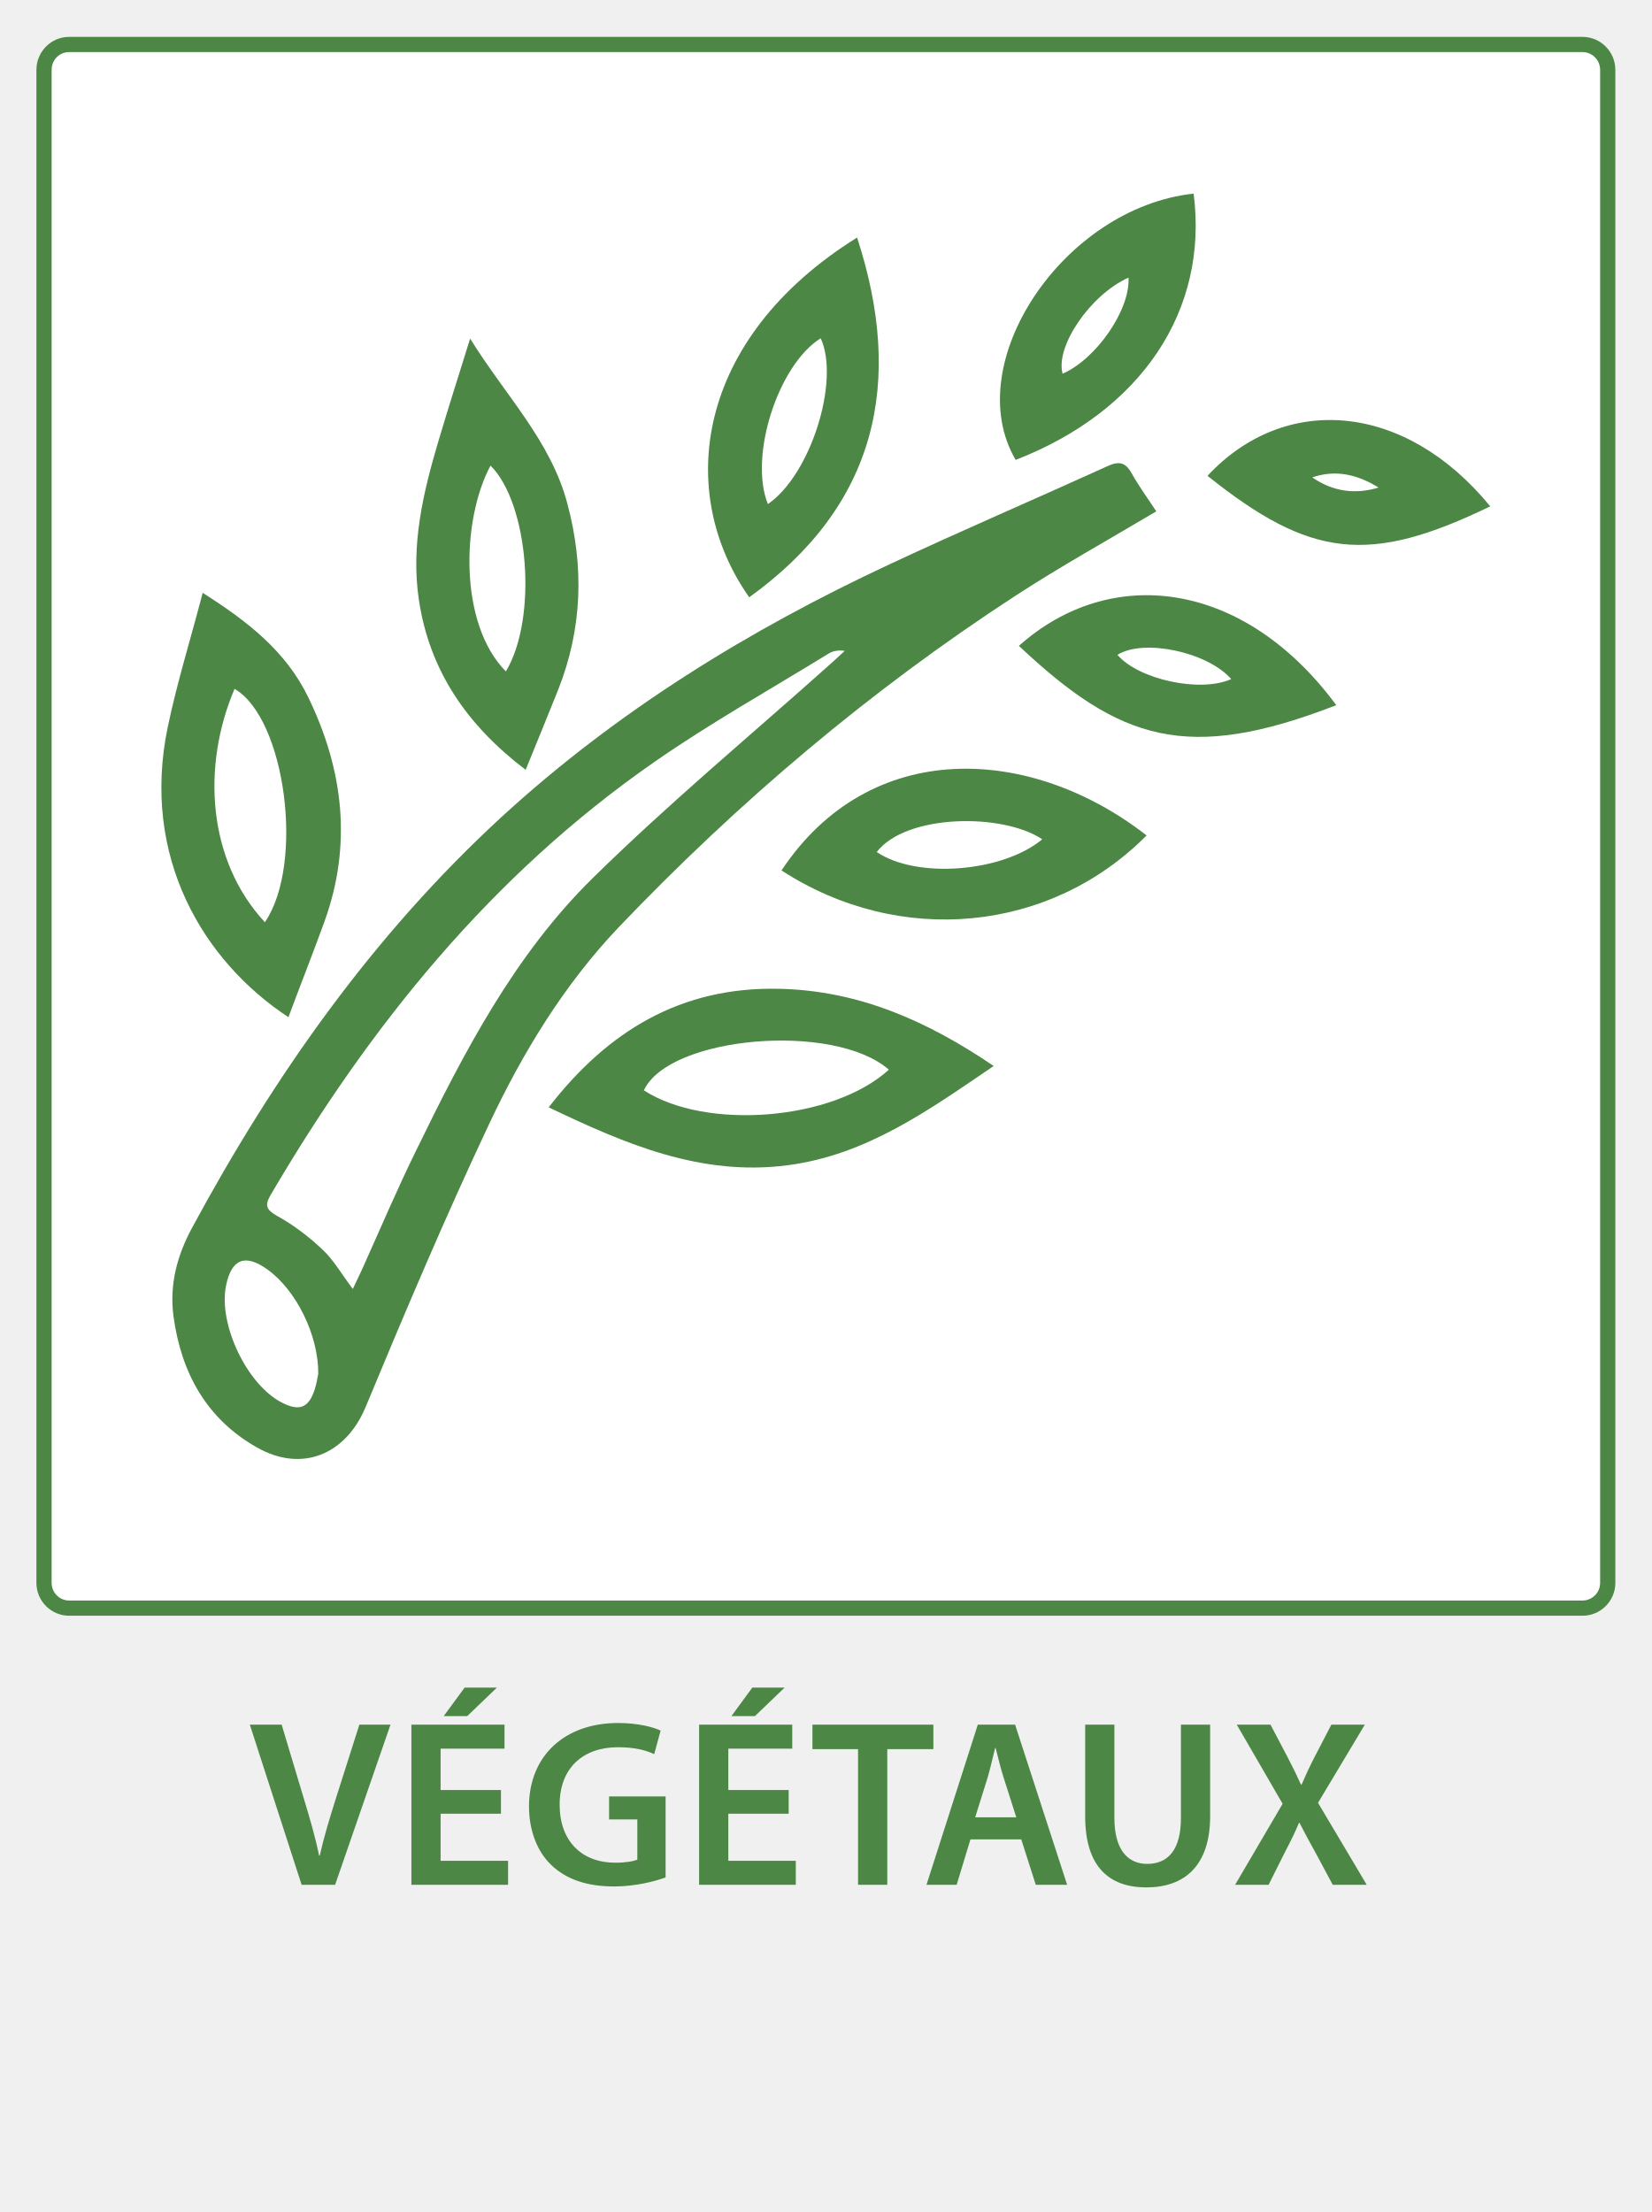
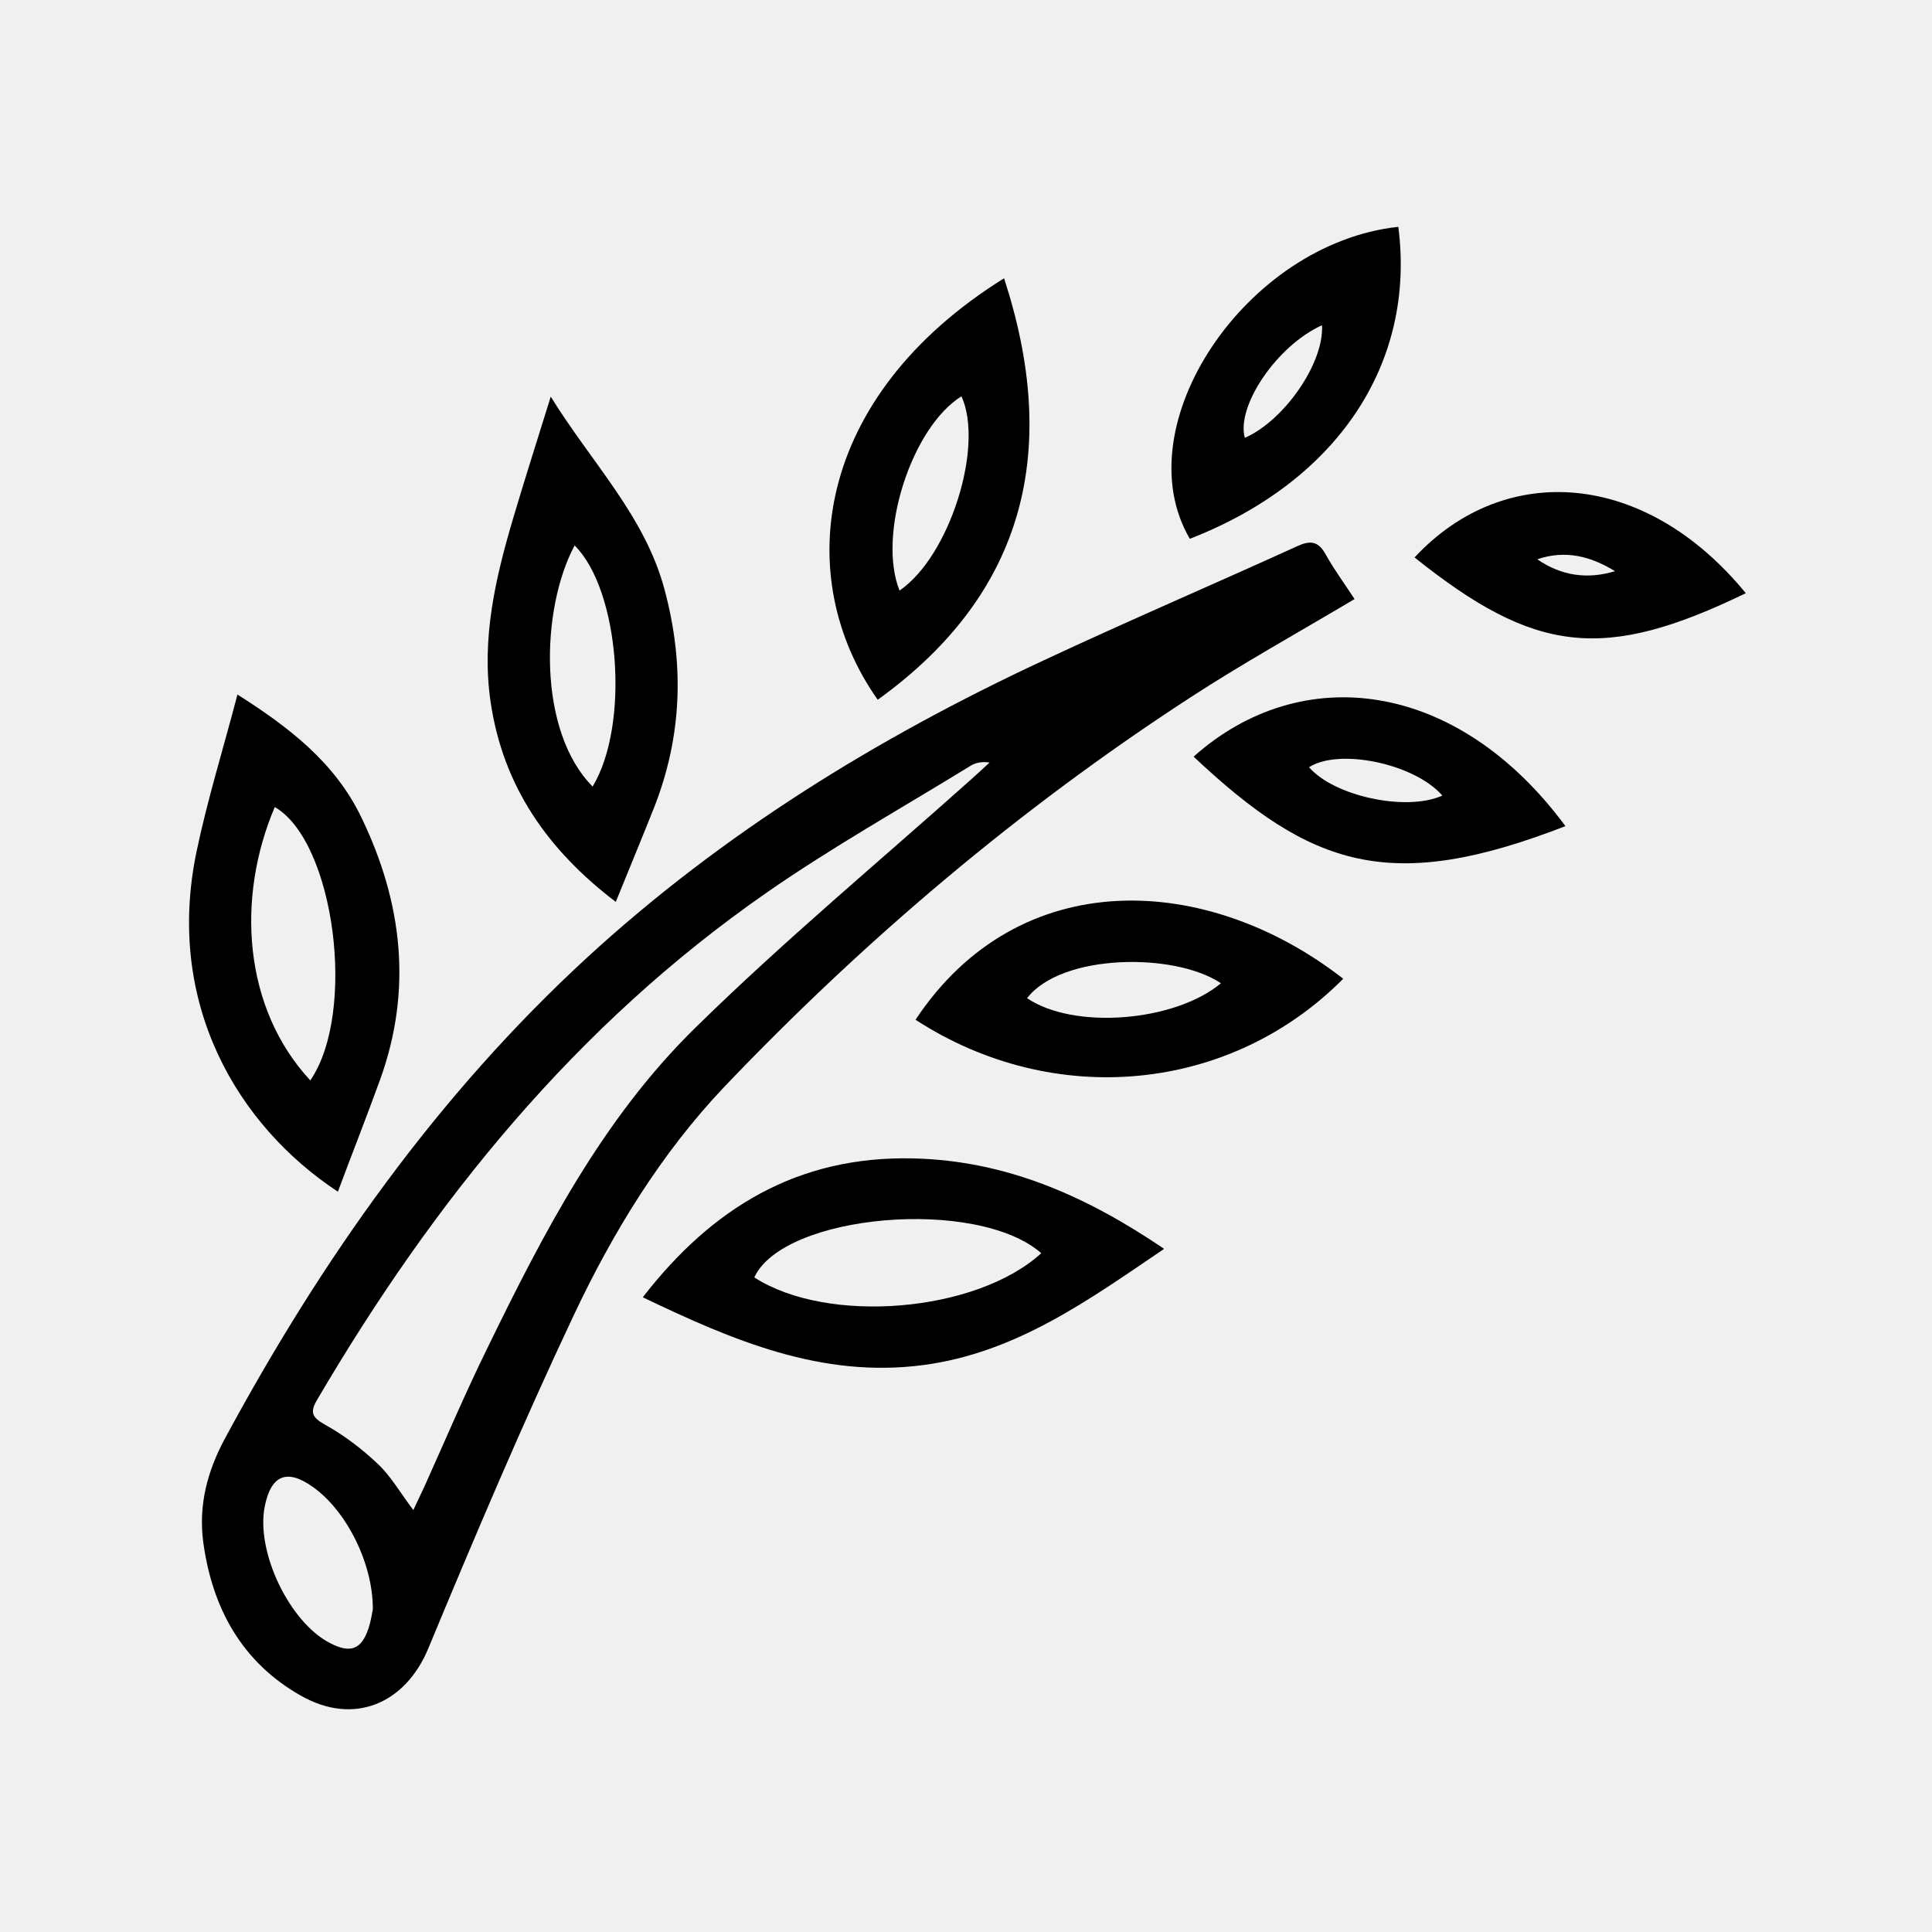
- <svg xmlns="http://www.w3.org/2000/svg" xmlns:xlink="http://www.w3.org/1999/xlink" version="1.1" id="Calque_1" x="0px" y="0px" width="317.48px" height="425.2px" viewBox="0 0 317.48 425.2" enable-background="new 0 0 317.48 425.2" xml:space="preserve">
+ <svg xmlns="http://www.w3.org/2000/svg" xmlns:xlink="http://www.w3.org/1999/xlink" version="1.1" id="Calque_1" x="0px" y="0px" viewBox="0 0 317 317">
  <g>
    <g>
-       <path fill="#4D8746" d="M57.977,362.304l-9.955-30.783h6.117l4.205,14.02c1.186,3.885,2.238,7.49,3.012,11.189h0.09    c0.824-3.652,1.967-7.398,3.152-11.143l4.477-14.066h5.984l-10.645,30.783H57.977z" />
-       <path fill="#4D8746" d="M96.291,348.647h-11.6v9.043h12.971v4.613H79.076v-30.783h17.9v4.615H84.691v7.945h11.6V348.647z     M95.518,324.397l-5.711,5.48h-4.521l4.021-5.48H95.518z" />
-       <path fill="#4D8746" d="M127.939,360.888c-1.963,0.73-5.799,1.734-9.863,1.734c-5.207,0-9.18-1.324-12.1-4.109    c-2.742-2.605-4.295-6.666-4.295-11.326c0.045-9.771,6.941-15.984,17.123-15.984c3.795,0,6.762,0.775,8.176,1.461l-1.23,4.521    c-1.691-0.773-3.746-1.324-6.988-1.324c-6.578,0-11.189,3.881-11.189,11.051c0,7.033,4.293,11.145,10.688,11.145    c2.053,0,3.514-0.271,4.244-0.594v-7.717h-5.432v-4.43h10.867V360.888z" />
-       <path fill="#4D8746" d="M151.596,348.647h-11.602v9.043h12.971v4.613h-18.586v-30.783h17.902v4.615h-12.287v7.945h11.602V348.647z     M150.818,324.397l-5.707,5.48h-4.521l4.018-5.48H150.818z" />
-       <path fill="#4D8746" d="M164.932,336.226h-8.768v-4.705h23.244v4.705h-8.861v26.078h-5.615V336.226z" />
-       <path fill="#4D8746" d="M186.533,353.579l-2.648,8.725h-5.801l9.865-30.783h7.17l10,30.783h-6.029l-2.787-8.725H186.533z     M195.346,349.331l-2.42-7.58c-0.594-1.873-1.098-3.973-1.551-5.752h-0.092c-0.459,1.779-0.914,3.928-1.463,5.752l-2.375,7.58    H195.346z" />
-       <path fill="#4D8746" d="M214.205,331.521v17.951c0,6.025,2.514,8.812,6.305,8.812c4.064,0,6.482-2.787,6.482-8.812v-17.951h5.617    v17.584c0,9.5-4.885,13.699-12.283,13.699c-7.127,0-11.738-3.973-11.738-13.652v-17.631H214.205z" />
-       <path fill="#4D8746" d="M256.174,362.304l-3.285-6.123c-1.326-2.369-2.193-4.018-3.109-5.797h-0.092    c-0.729,1.779-1.551,3.428-2.783,5.797l-3.059,6.123h-6.441l9.133-15.572l-8.812-15.211h6.486l3.332,6.348    c1.006,1.92,1.736,3.426,2.514,5.162h0.137c0.82-1.918,1.459-3.289,2.418-5.162l3.291-6.348h6.438l-8.998,15.025l9.363,15.758    H256.174z" />
+       <path fill="#000" d="M57.977,362.304l-9.955-30.783h6.117l4.205,14.02c1.186,3.885,2.238,7.49,3.012,11.189h0.09    c0.824-3.652,1.967-7.398,3.152-11.143l4.477-14.066h5.984l-10.645,30.783H57.977z" />
+       <path fill="#000" d="M96.291,348.647h-11.6v9.043h12.971v4.613H79.076v-30.783h17.9v4.615H84.691v7.945h11.6V348.647z     M95.518,324.397l-5.711,5.48h-4.521l4.021-5.48H95.518z" />
+       <path fill="#000" d="M127.939,360.888c-1.963,0.73-5.799,1.734-9.863,1.734c-5.207,0-9.18-1.324-12.1-4.109    c-2.742-2.605-4.295-6.666-4.295-11.326c0.045-9.771,6.941-15.984,17.123-15.984c3.795,0,6.762,0.775,8.176,1.461l-1.23,4.521    c-1.691-0.773-3.746-1.324-6.988-1.324c-6.578,0-11.189,3.881-11.189,11.051c0,7.033,4.293,11.145,10.688,11.145    c2.053,0,3.514-0.271,4.244-0.594v-7.717h-5.432v-4.43h10.867V360.888z" />
+       <path fill="#000" d="M151.596,348.647h-11.602v9.043h12.971v4.613h-18.586v-30.783h17.902v4.615h-12.287v7.945h11.602V348.647z     M150.818,324.397l-5.707,5.48h-4.521l4.018-5.48H150.818z" />
+       <path fill="#000" d="M164.932,336.226h-8.768v-4.705h23.244v4.705h-8.861v26.078h-5.615V336.226z" />
+       <path fill="#000" d="M186.533,353.579l-2.648,8.725h-5.801l9.865-30.783h7.17l10,30.783h-6.029l-2.787-8.725H186.533z     M195.346,349.331l-2.42-7.58c-0.594-1.873-1.098-3.973-1.551-5.752h-0.092c-0.459,1.779-0.914,3.928-1.463,5.752l-2.375,7.58    H195.346z" />
+       <path fill="#000" d="M214.205,331.521v17.951c0,6.025,2.514,8.812,6.305,8.812c4.064,0,6.482-2.787,6.482-8.812v-17.951h5.617    v17.584c0,9.5-4.885,13.699-12.283,13.699c-7.127,0-11.738-3.973-11.738-13.652v-17.631H214.205z" />
+       <path fill="#000" d="M256.174,362.304l-3.285-6.123c-1.326-2.369-2.193-4.018-3.109-5.797h-0.092    c-0.729,1.779-1.551,3.428-2.783,5.797l-3.059,6.123h-6.441l9.133-15.572l-8.812-15.211h6.486l3.332,6.348    c1.006,1.92,1.736,3.426,2.514,5.162h0.137c0.82-1.918,1.459-3.289,2.418-5.162l3.291-6.348h6.438l-8.998,15.025l9.363,15.758    H256.174z" />
    </g>
    <g>
      <g>
-         <path fill="#FFFFFF" d="M309.029,304.274c0,2.676-2.191,4.846-4.848,4.846H13.295c-2.688,0-4.832-2.17-4.832-4.846V13.429     c0-2.708,2.145-4.88,4.832-4.88h290.887c2.656,0,4.848,2.172,4.848,4.88V304.274z" />
-         <path fill="#4D8746" d="M304.182,310.583H13.295c-3.473,0-6.295-2.832-6.295-6.309V13.429c0-3.497,2.822-6.341,6.295-6.341     h290.887c3.48,0,6.312,2.844,6.312,6.341v290.846C310.494,307.751,307.662,310.583,304.182,310.583z M13.295,10.013     c-1.891,0-3.371,1.499-3.371,3.416v290.846c0,1.863,1.512,3.385,3.371,3.385h290.887c1.865,0,3.387-1.521,3.387-3.385V13.429     c0-1.885-1.521-3.416-3.387-3.416H13.295z" />
-       </g>
-       <g>
-         <path fill-rule="evenodd" clip-rule="evenodd" fill="#4D8746" d="M222.258,98.293c-9.361,5.562-18.406,10.582-27.064,16.219     c-27.99,18.212-53.332,39.686-76.365,63.827c-10.41,10.976-18.305,23.932-24.713,37.516c-8.49,17.998-16.25,36.338-23.871,54.684     c-3.771,8.996-12.143,12.623-20.828,7.713c-9.705-5.473-14.58-14.336-16.066-25.199c-0.805-6.055,0.648-11.633,3.568-17.047     c15.84-29.35,34.848-56.313,59.523-78.998c22.176-20.336,47.529-35.944,74.699-48.609c13.787-6.449,27.793-12.449,41.676-18.766     c2.184-1.008,3.471-0.862,4.693,1.324C218.924,93.503,220.678,95.877,222.258,98.293z M67.818,247.771     c0.781-1.689,1.32-2.783,1.828-3.875c3.406-7.572,6.654-15.24,10.32-22.697c9.189-18.869,18.914-37.65,34.041-52.484     c14.521-14.269,30.227-27.326,45.422-40.91c0.979-0.889,1.971-1.777,2.943-2.693c-1.42-0.204-2.43,0.088-3.244,0.61     c-11.146,6.858-22.617,13.278-33.326,20.733c-31.289,21.721-54.641,50.618-73.76,83.205c-1.225,2.08-0.859,2.896,1.297,4.107     c3.145,1.742,6.07,3.984,8.684,6.461C64.129,242.208,65.613,244.841,67.818,247.771z M61.174,264.073     c0.049-7.482-4.281-16.145-9.812-20.076c-4.264-3.057-6.887-1.996-7.922,3.174c-1.492,7.438,4.07,19.072,10.789,22.465     c3.312,1.689,5.08,1.004,6.246-2.488C60.859,265.966,61.041,264.729,61.174,264.073z" />
-         <path fill-rule="evenodd" clip-rule="evenodd" fill="#4D8746" d="M105.467,212.856c11.338-14.646,25.387-23.223,44.342-22.787     c15.332,0.351,28.465,6.205,41.199,14.84c-12.398,8.412-24.326,17.076-39.553,19.072     C134.809,226.177,120.225,219.931,105.467,212.856z M170.85,205.623c-10.529-9.234-42.295-6.452-47.084,3.97     C135.762,217.353,160.146,215.388,170.85,205.623z" />
-         <path fill-rule="evenodd" clip-rule="evenodd" fill="#4D8746" d="M55.439,195.531c-16.445-10.833-28.371-30.865-23.201-55.747     c1.779-8.531,4.389-16.886,6.723-25.826c8.453,5.371,16.008,11.139,20.348,20.193c6.684,13.857,8.4,28.17,3.08,42.934     C60.152,183.257,57.738,189.358,55.439,195.531z M50.916,177.273c7.678-11.237,3.939-39.236-5.832-44.854     C38.709,147.384,39.918,165.437,50.916,177.273z" />
-         <path fill-rule="evenodd" clip-rule="evenodd" fill="#4D8746" d="M90.365,65.083c6.783,10.965,15.492,19.625,18.691,31.725     c3.256,12.17,2.869,24.008-1.746,35.727c-2.008,5.051-4.086,10.062-6.273,15.448c-11.211-8.531-18.512-19-20.541-32.815     c-1.523-10.382,0.797-20.324,3.709-30.15C86.098,78.624,88.135,72.261,90.365,65.083z M97.236,129.058     c6.156-10.193,4.428-32.25-2.953-39.559C88.703,99.923,88.174,119.927,97.236,129.058z" />
-         <path fill-rule="evenodd" clip-rule="evenodd" fill="#4D8746" d="M164.746,45.661c9.102,27.896,3.773,51.511-20.732,69.154     C129.818,94.71,133.549,65.097,164.746,45.661z M147.596,96.896c8.227-5.605,13.904-23.718,10.158-31.871     C149.576,70.105,143.898,87.694,147.596,96.896z" />
-         <path fill-rule="evenodd" clip-rule="evenodd" fill="#4D8746" d="M220.393,160.591c-18.533,18.694-47.463,21.487-70.174,6.726     C167.203,141.707,198.074,143.192,220.393,160.591z M200.332,161.331c-7.594-5.094-26.178-4.892-31.812,2.447     C176.221,169.005,192.76,167.652,200.332,161.331z" />
-         <path fill-rule="evenodd" clip-rule="evenodd" fill="#4D8746" d="M229.434,37.218c2.891,22.447-10.039,41.799-34.213,51.188     C184.381,69.856,204.391,39.923,229.434,37.218z M216.916,53.363c-7.398,3.335-14.104,13.263-12.67,18.476     C210.668,69.046,217.264,59.608,216.916,53.363z" />
-         <path fill-rule="evenodd" clip-rule="evenodd" fill="#4D8746" d="M256.855,135.55c-28.699,11.15-41.645,6.812-61.01-11.401     C213.496,108.397,239.057,111.454,256.855,135.55z M236.662,130.539c-4.605-5.269-16.943-7.815-21.873-4.658     C218.828,130.599,230.66,133.22,236.662,130.539z" />
-         <path fill-rule="evenodd" clip-rule="evenodd" fill="#4D8746" d="M286.447,97.331c-23.32,11.299-34.576,9.945-54.348-5.866     C246.855,75.596,269.938,77.152,286.447,97.331z M252.234,91.769c3.961,2.725,8.227,3.321,12.752,1.951     C261.014,91.274,256.834,90.185,252.234,91.769z" />
+         <path fill-rule="evenodd" clip-rule="evenodd" fill="#000" d="M222.258,98.293c-9.361,5.562-18.406,10.582-27.064,16.219     c-27.99,18.212-53.332,39.686-76.365,63.827c-10.41,10.976-18.305,23.932-24.713,37.516c-8.49,17.998-16.25,36.338-23.871,54.684     c-3.771,8.996-12.143,12.623-20.828,7.713c-9.705-5.473-14.58-14.336-16.066-25.199c-0.805-6.055,0.648-11.633,3.568-17.047     c15.84-29.35,34.848-56.313,59.523-78.998c22.176-20.336,47.529-35.944,74.699-48.609c13.787-6.449,27.793-12.449,41.676-18.766     c2.184-1.008,3.471-0.862,4.693,1.324C218.924,93.503,220.678,95.877,222.258,98.293z M67.818,247.771     c0.781-1.689,1.32-2.783,1.828-3.875c3.406-7.572,6.654-15.24,10.32-22.697c9.189-18.869,18.914-37.65,34.041-52.484     c14.521-14.269,30.227-27.326,45.422-40.91c0.979-0.889,1.971-1.777,2.943-2.693c-1.42-0.204-2.43,0.088-3.244,0.61     c-11.146,6.858-22.617,13.278-33.326,20.733c-31.289,21.721-54.641,50.618-73.76,83.205c-1.225,2.08-0.859,2.896,1.297,4.107     c3.145,1.742,6.07,3.984,8.684,6.461C64.129,242.208,65.613,244.841,67.818,247.771z M61.174,264.073     c0.049-7.482-4.281-16.145-9.812-20.076c-4.264-3.057-6.887-1.996-7.922,3.174c-1.492,7.438,4.07,19.072,10.789,22.465     c3.312,1.689,5.08,1.004,6.246-2.488C60.859,265.966,61.041,264.729,61.174,264.073z" />
+         <path fill-rule="evenodd" clip-rule="evenodd" fill="#000" d="M105.467,212.856c11.338-14.646,25.387-23.223,44.342-22.787     c15.332,0.351,28.465,6.205,41.199,14.84c-12.398,8.412-24.326,17.076-39.553,19.072     C134.809,226.177,120.225,219.931,105.467,212.856z M170.85,205.623c-10.529-9.234-42.295-6.452-47.084,3.97     C135.762,217.353,160.146,215.388,170.85,205.623z" />
+         <path fill-rule="evenodd" clip-rule="evenodd" fill="#000" d="M55.439,195.531c-16.445-10.833-28.371-30.865-23.201-55.747     c1.779-8.531,4.389-16.886,6.723-25.826c8.453,5.371,16.008,11.139,20.348,20.193c6.684,13.857,8.4,28.17,3.08,42.934     C60.152,183.257,57.738,189.358,55.439,195.531z M50.916,177.273c7.678-11.237,3.939-39.236-5.832-44.854     C38.709,147.384,39.918,165.437,50.916,177.273z" />
+         <path fill-rule="evenodd" clip-rule="evenodd" fill="#000" d="M90.365,65.083c6.783,10.965,15.492,19.625,18.691,31.725     c3.256,12.17,2.869,24.008-1.746,35.727c-2.008,5.051-4.086,10.062-6.273,15.448c-11.211-8.531-18.512-19-20.541-32.815     c-1.523-10.382,0.797-20.324,3.709-30.15C86.098,78.624,88.135,72.261,90.365,65.083z M97.236,129.058     c6.156-10.193,4.428-32.25-2.953-39.559C88.703,99.923,88.174,119.927,97.236,129.058z" />
+         <path fill-rule="evenodd" clip-rule="evenodd" fill="#000" d="M164.746,45.661c9.102,27.896,3.773,51.511-20.732,69.154     C129.818,94.71,133.549,65.097,164.746,45.661z M147.596,96.896c8.227-5.605,13.904-23.718,10.158-31.871     C149.576,70.105,143.898,87.694,147.596,96.896z" />
+         <path fill-rule="evenodd" clip-rule="evenodd" fill="#000" d="M220.393,160.591c-18.533,18.694-47.463,21.487-70.174,6.726     C167.203,141.707,198.074,143.192,220.393,160.591z M200.332,161.331c-7.594-5.094-26.178-4.892-31.812,2.447     C176.221,169.005,192.76,167.652,200.332,161.331z" />
+         <path fill-rule="evenodd" clip-rule="evenodd" fill="#000" d="M229.434,37.218c2.891,22.447-10.039,41.799-34.213,51.188     C184.381,69.856,204.391,39.923,229.434,37.218z M216.916,53.363c-7.398,3.335-14.104,13.263-12.67,18.476     C210.668,69.046,217.264,59.608,216.916,53.363z" />
+         <path fill-rule="evenodd" clip-rule="evenodd" fill="#000" d="M256.855,135.55c-28.699,11.15-41.645,6.812-61.01-11.401     C213.496,108.397,239.057,111.454,256.855,135.55z M236.662,130.539c-4.605-5.269-16.943-7.815-21.873-4.658     C218.828,130.599,230.66,133.22,236.662,130.539z" />
+         <path fill-rule="evenodd" clip-rule="evenodd" fill="#000" d="M286.447,97.331c-23.32,11.299-34.576,9.945-54.348-5.866     C246.855,75.596,269.938,77.152,286.447,97.331z M252.234,91.769c3.961,2.725,8.227,3.321,12.752,1.951     C261.014,91.274,256.834,90.185,252.234,91.769z" />
      </g>
    </g>
  </g>
  <g>
    <g>
      <g>
        <defs>
          <path id="SVGID_7_" d="M680.006,304.3c0,2.668-2.162,4.82-4.848,4.82H384.277c-2.668,0-4.84-2.152-4.84-4.82V13.415      c0-2.694,2.172-4.866,4.84-4.866h290.881c2.686,0,4.848,2.172,4.848,4.866V304.3z" />
        </defs>
        <clipPath id="SVGID_2_">
          <use xlink:href="#SVGID_7_" overflow="visible" />
        </clipPath>
        <g clip-path="url(#SVGID_2_)">
          <g>
            <g>
-               <polygon fill="#677A9E" points="312.75,160.327 535.295,278.56 535.295,253.563 312.75,134.938       " />
-               <path fill="#677A9E" d="M538.324,283.601L309.723,162.147v-32.262l228.602,121.859V283.601z M315.781,158.509l216.482,115.016        v-18.141L315.781,139.978V158.509z" />
+               <polygon fill="#000" points="312.75,160.327 535.295,278.56 535.295,253.563 312.75,134.938       " />
+               <path fill="#000" d="M538.324,283.601L309.723,162.147v-32.262l228.602,121.859V283.601z M315.781,158.509l216.482,115.016        v-18.141L315.781,139.978V158.509z" />
            </g>
-             <polygon fill="#677A9E" points="312.365,135.025 309.627,129.624 437.844,64.589 477.885,83.836 475.264,89.296        437.916,71.343      " />
-             <polygon fill="#677A9E" points="535.541,257.116 533.867,256.228 311.322,137.601 314.176,132.259 535.047,249.997        652.014,165.278 655.568,170.185      " />
+             <polygon fill="#000" points="312.365,135.025 309.627,129.624 437.844,64.589 477.885,83.836 475.264,89.296        437.916,71.343      " />
+             <polygon fill="#000" points="535.541,257.116 533.867,256.228 311.322,137.601 314.176,132.259 535.047,249.997        652.014,165.278 655.568,170.185      " />
          </g>
        </g>
      </g>
    </g>
  </g>
</svg>
